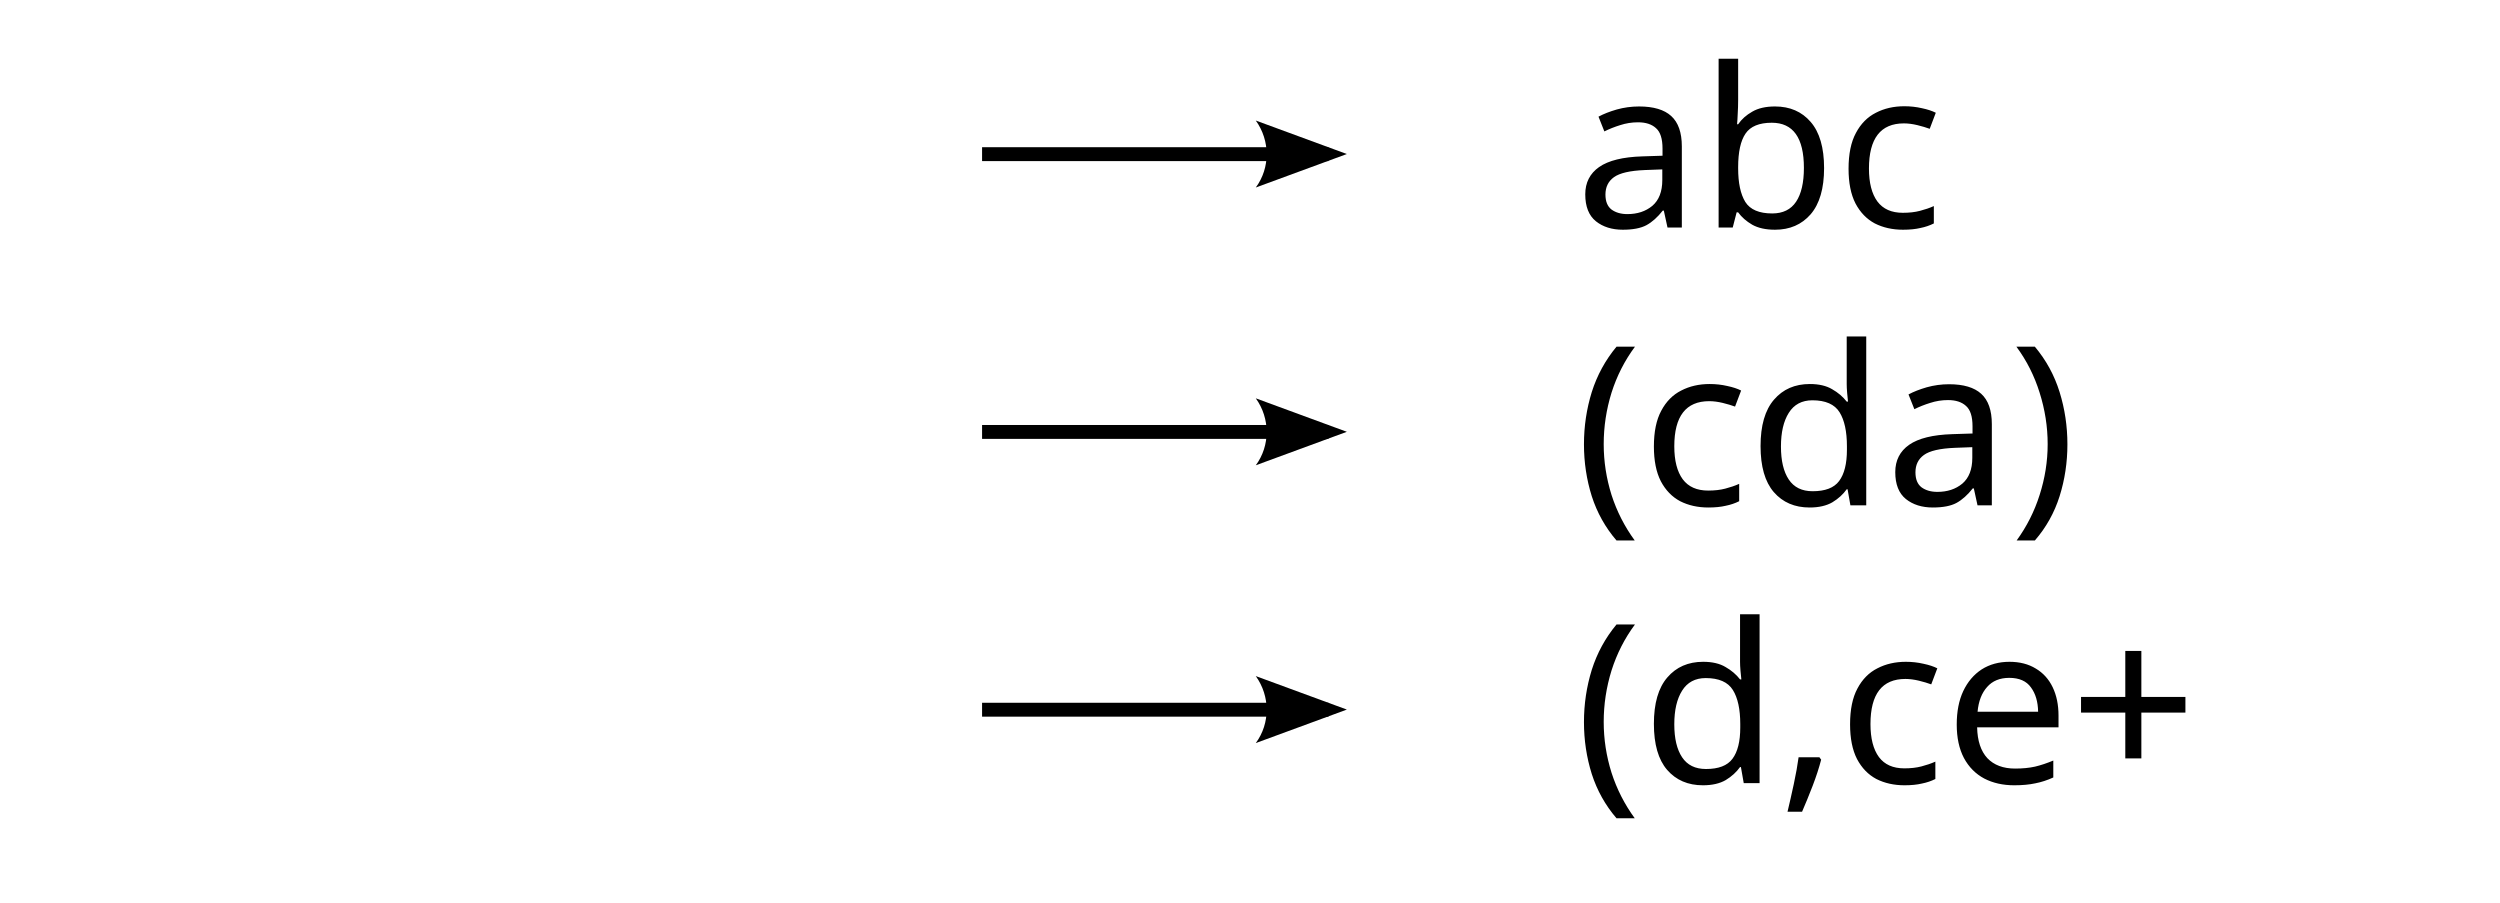
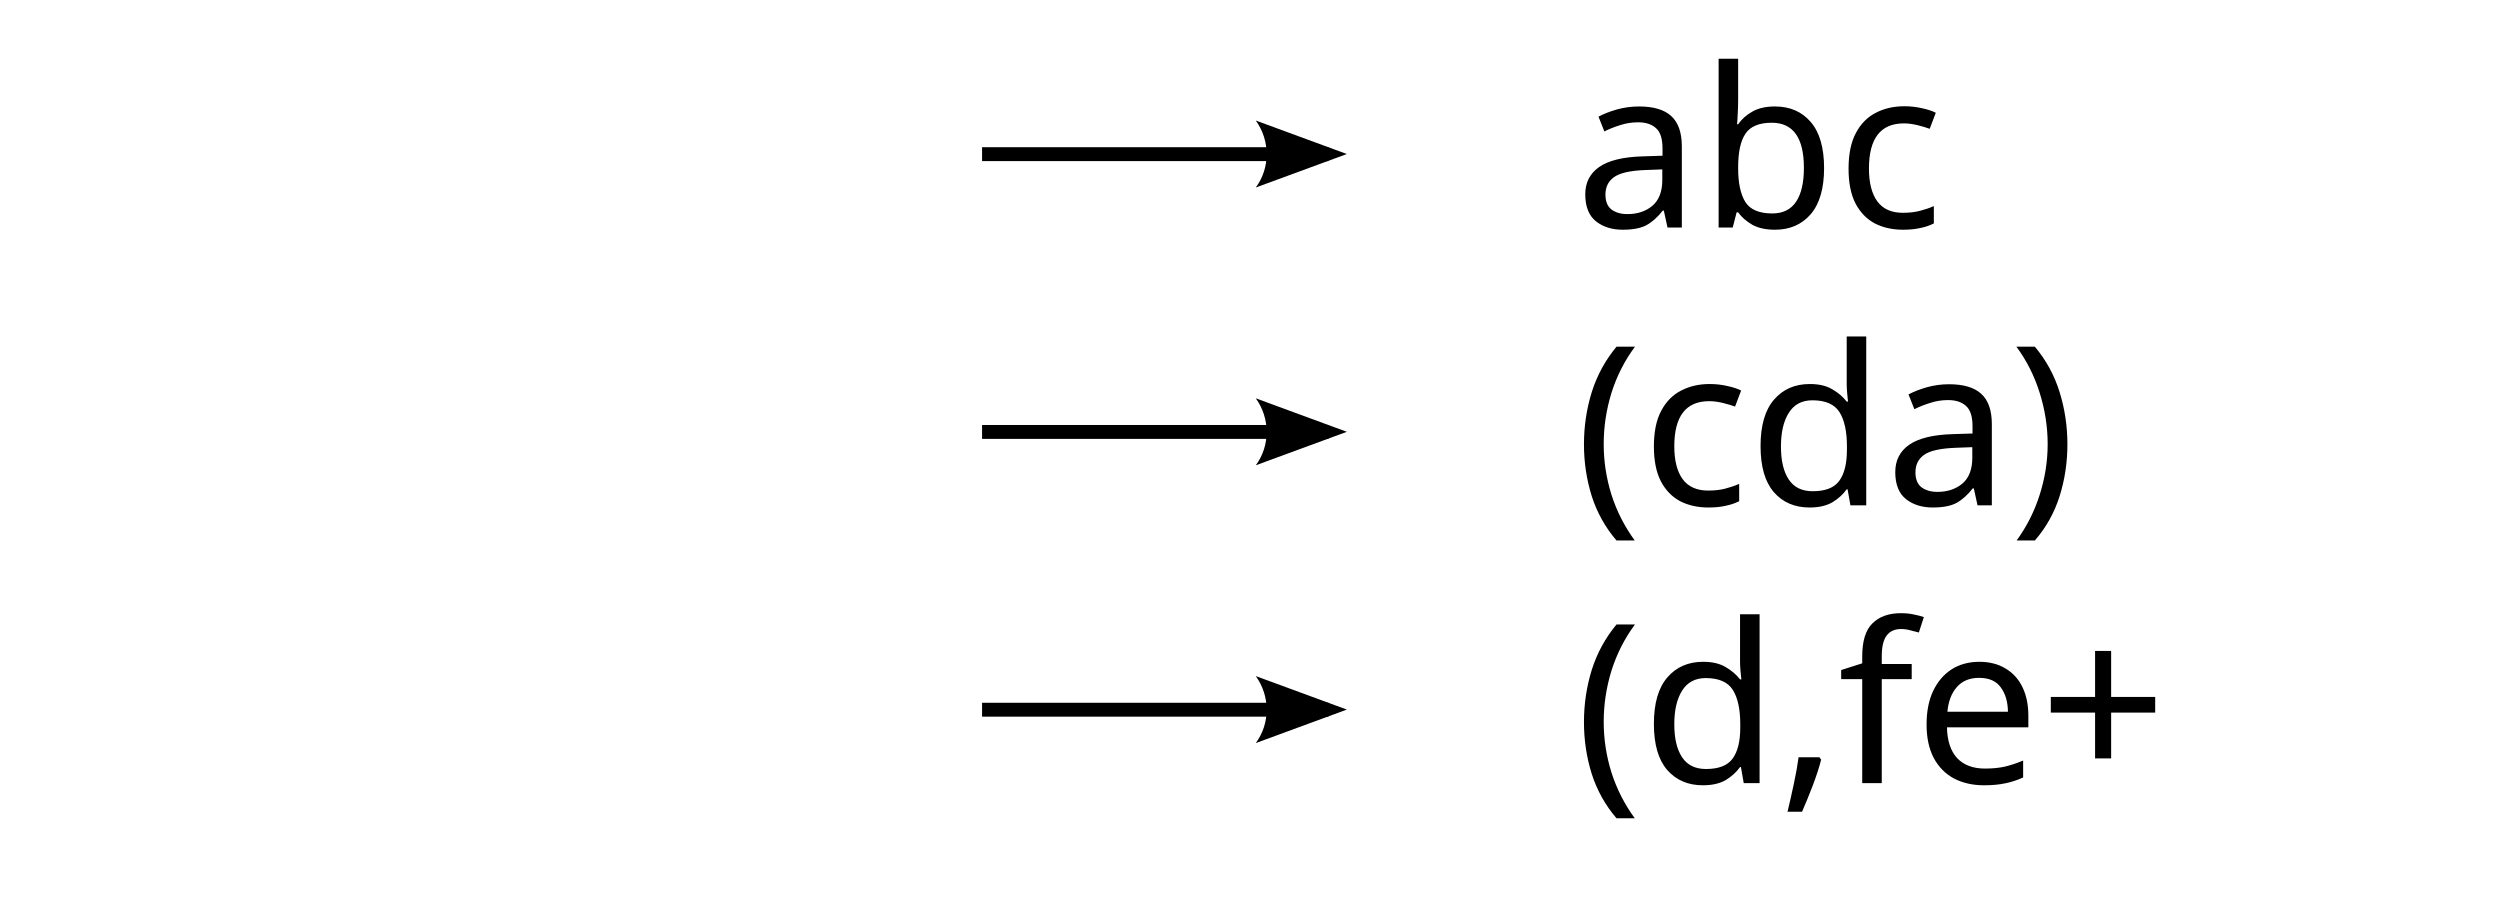
<svg xmlns="http://www.w3.org/2000/svg" width="180" height="65" id="svg2" version="1.1">
  <defs id="defs4">
    <marker orient="auto" refY="0" refX="0" id="Arrow2Mend" style="overflow:visible">
      <path id="path3882" style="fill-rule:evenodd;stroke-width:0.625;stroke-linejoin:round" d="M 8.719,4.034 -2.207,0.016 8.719,-4.002 c -1.745,2.372 -1.735,5.617 -6e-7,8.035 z" transform="scale(-0.6,-0.6)" />
    </marker>
    <marker orient="auto" refY="0" refX="0" id="Arrow2Lend" style="overflow:visible">
      <path id="path3876" style="fill-rule:evenodd;stroke-width:0.625;stroke-linejoin:round" d="M 8.719,4.034 -2.207,0.016 8.719,-4.002 c -1.745,2.372 -1.735,5.617 -6e-7,8.035 z" transform="matrix(-1.1,0,0,-1.1,-1.1,0)" />
    </marker>
  </defs>
  <g id="layer1" transform="translate(-18.98332,-62.98321)">
    <g id="g4497" transform="translate(4.751038,-22.61719)">
      <g id="g3008" transform="translate(-0.9999995,-1.734375)">
        <text xml:space="preserve" style="font-size:40px;font-style:normal;font-weight:normal;line-height:125%;letter-spacing:0px;word-spacing:0px;fill:#000000;fill-opacity:1;stroke:none;font-family:Sans" x="71.42" y="103.491" id="text3008">
          <tspan x="71.42" y="103.491" style="font-size:16px;text-align:end;text-anchor:end" id="tspan3112">abc</tspan>
          <tspan x="71.42" y="123.491" style="font-size:16px;text-align:end;text-anchor:end" id="tspan3023">(cda)</tspan>
-           <tspan x="71.42" y="143.491" style="font-size:16px;text-align:end;text-anchor:end" id="tspan3025">(d,ce+</tspan>
+           <tspan x="71.42" y="143.491" style="font-size:16px;text-align:end;text-anchor:end" id="tspan3025">(d,fe+</tspan>
          <tspan x="71.42" y="163.491" style="font-size:16px;text-align:end;text-anchor:end" id="tspan3029" />
        </text>
        <text xml:space="preserve" style="font-size:40px;font-style:normal;font-weight:normal;line-height:125%;letter-spacing:0px;word-spacing:0px;fill:#000000;fill-opacity:1;stroke:none;font-family:Sans" x="128.636" y="103.718" id="text3041">
          <tspan id="tspan3043" x="128.636" y="103.718" style="font-size:16px;font-style:normal;font-variant:normal;font-weight:500;font-stretch:normal;text-align:start;text-anchor:start;font-family:Significance-Trees;-inkscape-font-specification:Significance-Trees Medium">abc</tspan>
          <tspan x="128.636" y="123.718" id="tspan3045" style="font-size:16px;font-style:normal;font-variant:normal;font-weight:500;font-stretch:normal;text-align:start;text-anchor:start;font-family:Significance-Trees;-inkscape-font-specification:Significance-Trees Medium">(cda)</tspan>
-           <tspan x="128.636" y="143.718" id="tspan3047" style="font-size:16px;font-style:normal;font-variant:normal;font-weight:500;font-stretch:normal;text-align:start;text-anchor:start;font-family:Significance-Trees;-inkscape-font-specification:Significance-Trees Medium">(d,ce+</tspan>
+           <tspan x="128.636" y="143.718" id="tspan3047" style="font-size:16px;font-style:normal;font-variant:normal;font-weight:500;font-stretch:normal;text-align:start;text-anchor:start;font-family:Significance-Trees;-inkscape-font-specification:Significance-Trees Medium">(d,fe+</tspan>
          <tspan x="128.636" y="163.718" id="tspan3051" style="font-size:16px;font-style:normal;font-variant:normal;font-weight:500;font-stretch:normal;text-align:start;text-anchor:start;font-family:Significance-Trees;-inkscape-font-specification:Significance-Trees Medium" />
        </text>
        <path style="fill:#000000;fill-opacity:1;stroke:#000000;stroke-width:1;stroke-linecap:butt;stroke-linejoin:miter;stroke-miterlimit:2;stroke-opacity:1;stroke-dasharray:none;marker-end:url(#Arrow2Mend)" d="m 85.942,138.434 24.939,0" id="path4491" />
        <path id="path4493" d="m 85.942,118.434 24.939,0" style="fill:#000000;fill-opacity:1;stroke:#000000;stroke-width:1;stroke-linecap:butt;stroke-linejoin:miter;stroke-miterlimit:2;stroke-opacity:1;stroke-dasharray:none;marker-end:url(#Arrow2Mend)" />
        <path style="fill:#000000;fill-opacity:1;stroke:#000000;stroke-width:1;stroke-linecap:butt;stroke-linejoin:miter;stroke-miterlimit:2;stroke-opacity:1;stroke-dasharray:none;marker-end:url(#Arrow2Mend)" d="m 85.942,98.434 24.939,0" id="path4495" />
      </g>
    </g>
  </g>
</svg>
